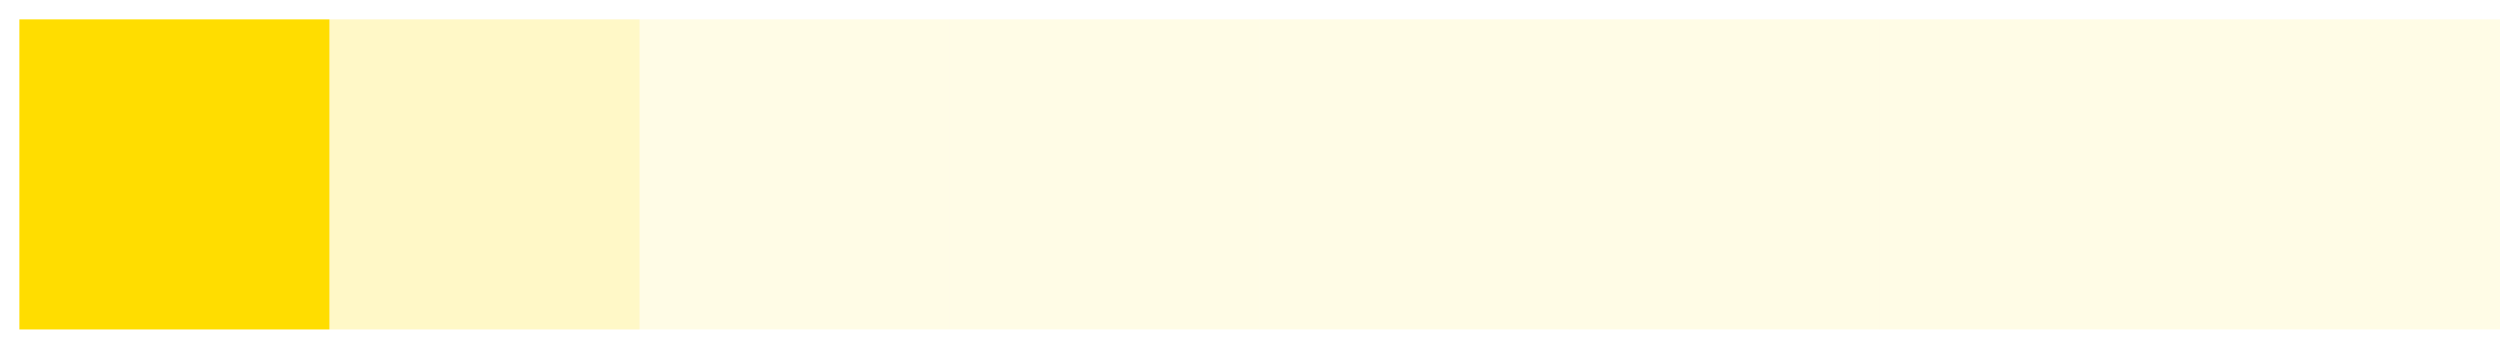
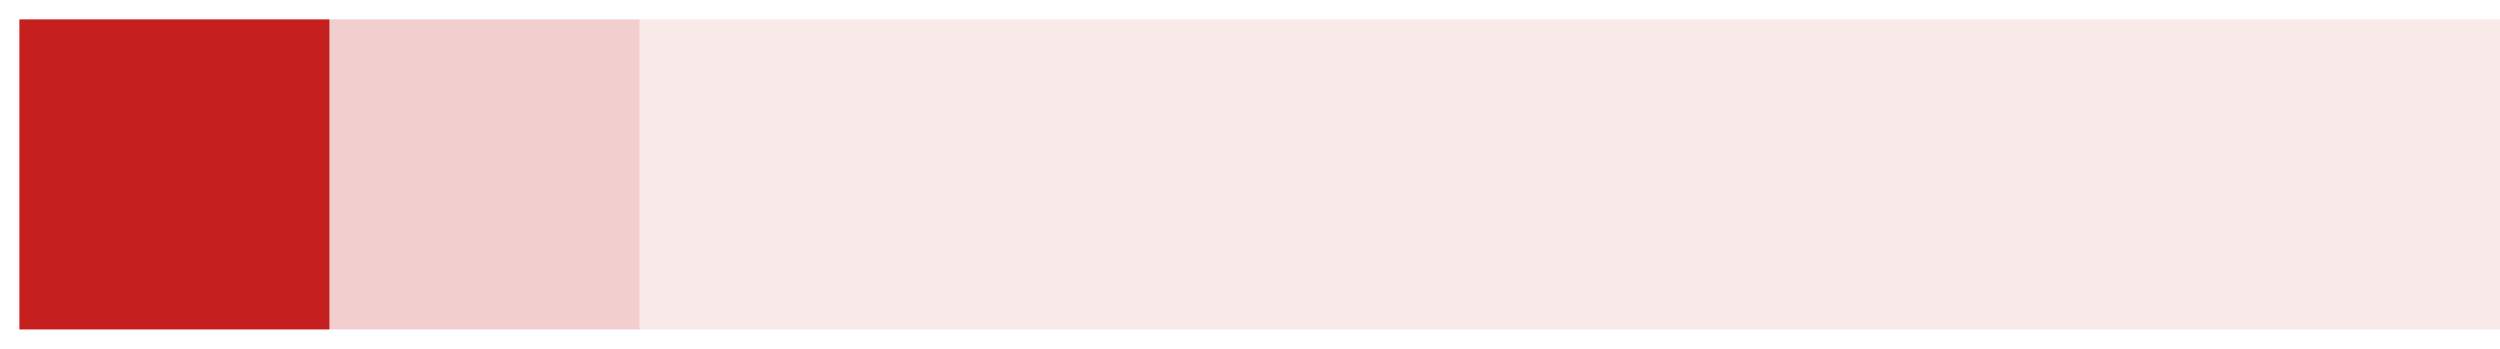
<svg xmlns="http://www.w3.org/2000/svg" width="129" height="18" viewBox="0 0 129 18" fill="none" id="el_Cb8M7vmR2">
-   <style>@-webkit-keyframes el_b-rCCt2Z0t_Animation{0%{opacity: 0.1;}43.75%{opacity: 1;}50%{opacity: 0.1;}56.25%{opacity: 1;}100%{opacity: 0.1;}}@keyframes el_b-rCCt2Z0t_Animation{0%{opacity: 0.1;}43.75%{opacity: 1;}50%{opacity: 0.1;}56.25%{opacity: 1;}100%{opacity: 0.1;}}@-webkit-keyframes el_7166jvRs6s_Animation{0%{opacity: 1;}50%{opacity: 0.1;}100%{opacity: 1;}}@keyframes el_7166jvRs6s_Animation{0%{opacity: 1;}50%{opacity: 0.1;}100%{opacity: 1;}}@-webkit-keyframes el_ZfxGiyhOgS_Animation{0%{opacity: 0.1;}37.50%{opacity: 1;}50%{opacity: 0.1;}62.50%{opacity: 1;}100%{opacity: 0.1;}}@keyframes el_ZfxGiyhOgS_Animation{0%{opacity: 0.1;}37.50%{opacity: 1;}50%{opacity: 0.1;}62.50%{opacity: 1;}100%{opacity: 0.1;}}@-webkit-keyframes el_Q3uq8SN3Ho_Animation{0%{opacity: 0.1;}31.25%{opacity: 1;}50%{opacity: 0.1;}68.75%{opacity: 1;}100%{opacity: 0.1;}}@keyframes el_Q3uq8SN3Ho_Animation{0%{opacity: 0.1;}31.25%{opacity: 1;}50%{opacity: 0.1;}68.75%{opacity: 1;}100%{opacity: 0.1;}}@-webkit-keyframes el_tuNbEYdIsa_Animation{0%{opacity: 0.1;}25%{opacity: 1;}50%{opacity: 0.1;}75%{opacity: 1;}100%{opacity: 0.1;}}@keyframes el_tuNbEYdIsa_Animation{0%{opacity: 0.1;}25%{opacity: 1;}50%{opacity: 0.1;}75%{opacity: 1;}100%{opacity: 0.1;}}@-webkit-keyframes el_O328TzOluk_Animation{0%{opacity: 0.1;}18.75%{opacity: 1;}50%{opacity: 0.1;}81.25%{opacity: 1;}100%{opacity: 0.1;}}@keyframes el_O328TzOluk_Animation{0%{opacity: 0.1;}18.75%{opacity: 1;}50%{opacity: 0.1;}81.25%{opacity: 1;}100%{opacity: 0.1;}}@-webkit-keyframes el_A8jF3HajHf_Animation{0%{opacity: 0.1;}12.50%{opacity: 1;}50%{opacity: 0.1;}87.50%{opacity: 1;}100%{opacity: 0.1;}}@keyframes el_A8jF3HajHf_Animation{0%{opacity: 0.1;}12.50%{opacity: 1;}50%{opacity: 0.1;}87.50%{opacity: 1;}100%{opacity: 0.1;}}@-webkit-keyframes el_B64SdcvJAc_Animation{0%{opacity: 0.22;}6.25%{opacity: 1;}50%{opacity: 0.1;}93.75%{opacity: 1;}100%{opacity: 0.22;}}@keyframes el_B64SdcvJAc_Animation{0%{opacity: 0.22;}6.25%{opacity: 1;}50%{opacity: 0.1;}93.75%{opacity: 1;}100%{opacity: 0.22;}}#el_Cb8M7vmR2 *{-webkit-animation-duration: 1.6s;animation-duration: 1.6s;-webkit-animation-iteration-count: infinite;animation-iteration-count: infinite;-webkit-animation-timing-function: cubic-bezier(0, 0, 1, 1);animation-timing-function: cubic-bezier(0, 0, 1, 1);}#el_h5b4aFP9eQ{fill: black;fill-opacity: 0;-webkit-transform: translate(1px, 1px);transform: translate(1px, 1px);visibility: hidden;}#el_7166jvRs6s{fill: #FFDD00;opacity: 1;-webkit-animation-name: el_7166jvRs6s_Animation;animation-name: el_7166jvRs6s_Animation;-webkit-animation-timing-function: cubic-bezier(0.42, 0, 0.58, 1);animation-timing-function: cubic-bezier(0.42, 0, 0.58, 1);}#el_B64SdcvJAc{fill: #FFDD00;-webkit-animation-name: el_B64SdcvJAc_Animation;animation-name: el_B64SdcvJAc_Animation;opacity: 0.22;-webkit-animation-timing-function: cubic-bezier(0.42, 0, 0.58, 1);animation-timing-function: cubic-bezier(0.42, 0, 0.58, 1);}#el_A8jF3HajHf{fill: #FFDD00;-webkit-animation-name: el_A8jF3HajHf_Animation;animation-name: el_A8jF3HajHf_Animation;opacity: 0.1;-webkit-animation-timing-function: cubic-bezier(0.42, 0, 0.58, 1);animation-timing-function: cubic-bezier(0.42, 0, 0.58, 1);}#el_O328TzOluk{fill: #FFDD00;-webkit-animation-name: el_O328TzOluk_Animation;animation-name: el_O328TzOluk_Animation;opacity: 0.1;-webkit-animation-timing-function: cubic-bezier(0.42, 0, 0.58, 1);animation-timing-function: cubic-bezier(0.42, 0, 0.58, 1);}#el_tuNbEYdIsa{fill: #FFDD00;-webkit-animation-name: el_tuNbEYdIsa_Animation;animation-name: el_tuNbEYdIsa_Animation;opacity: 0.1;-webkit-animation-timing-function: cubic-bezier(0.42, 0, 0.58, 1);animation-timing-function: cubic-bezier(0.42, 0, 0.58, 1);}#el_Q3uq8SN3Ho{fill: #FFDD00;-webkit-animation-name: el_Q3uq8SN3Ho_Animation;animation-name: el_Q3uq8SN3Ho_Animation;opacity: 0.1;-webkit-animation-timing-function: cubic-bezier(0.42, 0, 0.58, 1);animation-timing-function: cubic-bezier(0.42, 0, 0.58, 1);}#el_ZfxGiyhOgS{fill: #FFDD00;-webkit-animation-name: el_ZfxGiyhOgS_Animation;animation-name: el_ZfxGiyhOgS_Animation;opacity: 0.1;-webkit-animation-timing-function: cubic-bezier(0.42, 0, 0.58, 1);animation-timing-function: cubic-bezier(0.42, 0, 0.58, 1);}#el_b-rCCt2Z0t{fill: #FFDD00;opacity: 0.1;-webkit-animation-name: el_b-rCCt2Z0t_Animation;animation-name: el_b-rCCt2Z0t_Animation;-webkit-animation-timing-function: cubic-bezier(0.42, 0, 0.58, 1);animation-timing-function: cubic-bezier(0.42, 0, 0.58, 1);}</style>
+   <style>@-webkit-keyframes el_b-rCCt2Z0t_Animation{0%{opacity: 0.1;}43.75%{opacity: 1;}50%{opacity: 0.1;}56.25%{opacity: 1;}100%{opacity: 0.1;}}@keyframes el_b-rCCt2Z0t_Animation{0%{opacity: 0.1;}43.75%{opacity: 1;}50%{opacity: 0.1;}56.25%{opacity: 1;}100%{opacity: 0.1;}}@-webkit-keyframes el_7166jvRs6s_Animation{0%{opacity: 1;}50%{opacity: 0.1;}100%{opacity: 1;}}@keyframes el_7166jvRs6s_Animation{0%{opacity: 1;}50%{opacity: 0.1;}100%{opacity: 1;}}@-webkit-keyframes el_ZfxGiyhOgS_Animation{0%{opacity: 0.1;}37.50%{opacity: 1;}50%{opacity: 0.1;}62.50%{opacity: 1;}100%{opacity: 0.1;}}@keyframes el_ZfxGiyhOgS_Animation{0%{opacity: 0.1;}37.50%{opacity: 1;}50%{opacity: 0.1;}62.50%{opacity: 1;}100%{opacity: 0.1;}}@-webkit-keyframes el_Q3uq8SN3Ho_Animation{0%{opacity: 0.1;}31.25%{opacity: 1;}50%{opacity: 0.1;}68.75%{opacity: 1;}100%{opacity: 0.1;}}@keyframes el_Q3uq8SN3Ho_Animation{0%{opacity: 0.1;}31.25%{opacity: 1;}50%{opacity: 0.1;}68.75%{opacity: 1;}100%{opacity: 0.1;}}@-webkit-keyframes el_tuNbEYdIsa_Animation{0%{opacity: 0.1;}25%{opacity: 1;}50%{opacity: 0.1;}75%{opacity: 1;}100%{opacity: 0.1;}}@keyframes el_tuNbEYdIsa_Animation{0%{opacity: 0.1;}25%{opacity: 1;}50%{opacity: 0.1;}75%{opacity: 1;}100%{opacity: 0.1;}}@-webkit-keyframes el_O328TzOluk_Animation{0%{opacity: 0.1;}18.75%{opacity: 1;}50%{opacity: 0.1;}81.25%{opacity: 1;}100%{opacity: 0.1;}}@keyframes el_O328TzOluk_Animation{0%{opacity: 0.1;}18.75%{opacity: 1;}50%{opacity: 0.1;}81.25%{opacity: 1;}100%{opacity: 0.1;}}@-webkit-keyframes el_A8jF3HajHf_Animation{0%{opacity: 0.1;}12.50%{opacity: 1;}50%{opacity: 0.1;}87.50%{opacity: 1;}100%{opacity: 0.1;}}@keyframes el_A8jF3HajHf_Animation{0%{opacity: 0.1;}12.50%{opacity: 1;}50%{opacity: 0.1;}87.50%{opacity: 1;}100%{opacity: 0.1;}}@-webkit-keyframes el_B64SdcvJAc_Animation{0%{opacity: 0.22;}6.25%{opacity: 1;}50%{opacity: 0.1;}93.75%{opacity: 1;}100%{opacity: 0.22;}}@keyframes el_B64SdcvJAc_Animation{0%{opacity: 0.22;}6.25%{opacity: 1;}50%{opacity: 0.1;}93.75%{opacity: 1;}100%{opacity: 0.22;}}#el_Cb8M7vmR2 *{-webkit-animation-duration: 1.6s;animation-duration: 1.6s;-webkit-animation-iteration-count: infinite;animation-iteration-count: infinite;-webkit-animation-timing-function: cubic-bezier(0, 0, 1, 1);animation-timing-function: cubic-bezier(0, 0, 1, 1);}#el_h5b4aFP9eQ{fill: black;fill-opacity: 0;-webkit-transform: translate(1px, 1px);transform: translate(1px, 1px);visibility: hidden;}#el_7166jvRs6s{fill: #C51F1F;opacity: 1;-webkit-animation-name: el_7166jvRs6s_Animation;animation-name: el_7166jvRs6s_Animation;-webkit-animation-timing-function: cubic-bezier(0.42, 0, 0.58, 1);animation-timing-function: cubic-bezier(0.42, 0, 0.58, 1);}#el_B64SdcvJAc{fill: #C51F1F;-webkit-animation-name: el_B64SdcvJAc_Animation;animation-name: el_B64SdcvJAc_Animation;opacity: 0.22;-webkit-animation-timing-function: cubic-bezier(0.42, 0, 0.58, 1);animation-timing-function: cubic-bezier(0.42, 0, 0.58, 1);}#el_A8jF3HajHf{fill: #C51F1F;-webkit-animation-name: el_A8jF3HajHf_Animation;animation-name: el_A8jF3HajHf_Animation;opacity: 0.1;-webkit-animation-timing-function: cubic-bezier(0.42, 0, 0.58, 1);animation-timing-function: cubic-bezier(0.42, 0, 0.58, 1);}#el_O328TzOluk{fill: #C51F1F;-webkit-animation-name: el_O328TzOluk_Animation;animation-name: el_O328TzOluk_Animation;opacity: 0.1;-webkit-animation-timing-function: cubic-bezier(0.42, 0, 0.58, 1);animation-timing-function: cubic-bezier(0.42, 0, 0.58, 1);}#el_tuNbEYdIsa{fill: #C51F1F;-webkit-animation-name: el_tuNbEYdIsa_Animation;animation-name: el_tuNbEYdIsa_Animation;opacity: 0.1;-webkit-animation-timing-function: cubic-bezier(0.42, 0, 0.58, 1);animation-timing-function: cubic-bezier(0.42, 0, 0.58, 1);}#el_Q3uq8SN3Ho{fill: #C51F1F;-webkit-animation-name: el_Q3uq8SN3Ho_Animation;animation-name: el_Q3uq8SN3Ho_Animation;opacity: 0.1;-webkit-animation-timing-function: cubic-bezier(0.42, 0, 0.58, 1);animation-timing-function: cubic-bezier(0.42, 0, 0.58, 1);}#el_ZfxGiyhOgS{fill: #C51F1F;-webkit-animation-name: el_ZfxGiyhOgS_Animation;animation-name: el_ZfxGiyhOgS_Animation;opacity: 0.1;-webkit-animation-timing-function: cubic-bezier(0.42, 0, 0.58, 1);animation-timing-function: cubic-bezier(0.42, 0, 0.58, 1);}#el_b-rCCt2Z0t{fill: #C51F1F;opacity: 0.1;-webkit-animation-name: el_b-rCCt2Z0t_Animation;animation-name: el_b-rCCt2Z0t_Animation;-webkit-animation-timing-function: cubic-bezier(0.42, 0, 0.58, 1);animation-timing-function: cubic-bezier(0.42, 0, 0.58, 1);}</style>
  <rect width="128" height="16" id="el_h5b4aFP9eQ" />
  <rect x="1" y="1" width="16" height="16" id="el_7166jvRs6s" />
  <rect x="17" y="1" width="16" height="16" id="el_B64SdcvJAc" />
  <rect x="33" y="1" width="16" height="16" id="el_A8jF3HajHf" />
  <rect x="49" y="1" width="16" height="16" id="el_O328TzOluk" />
  <rect x="65" y="1" width="16" height="16" id="el_tuNbEYdIsa" />
  <rect x="81" y="1" width="16" height="16" id="el_Q3uq8SN3Ho" />
  <rect x="97" y="1" width="16" height="16" id="el_ZfxGiyhOgS" />
  <rect x="113" y="1" width="16" height="16" id="el_b-rCCt2Z0t" />
</svg>
